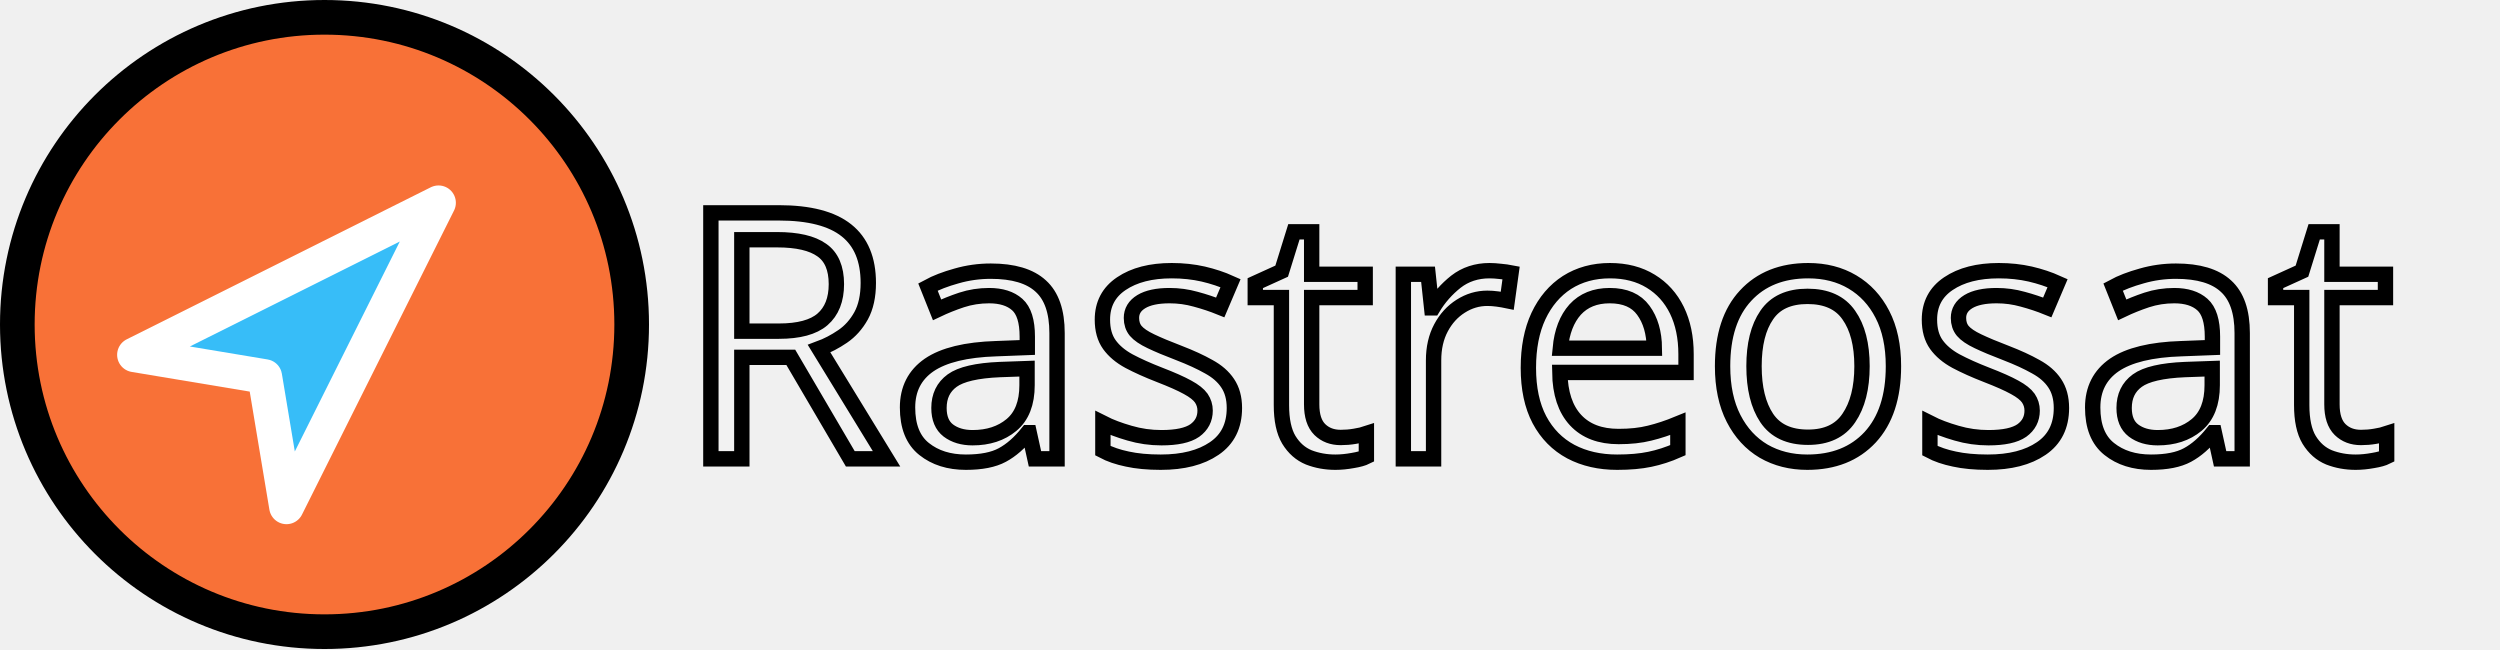
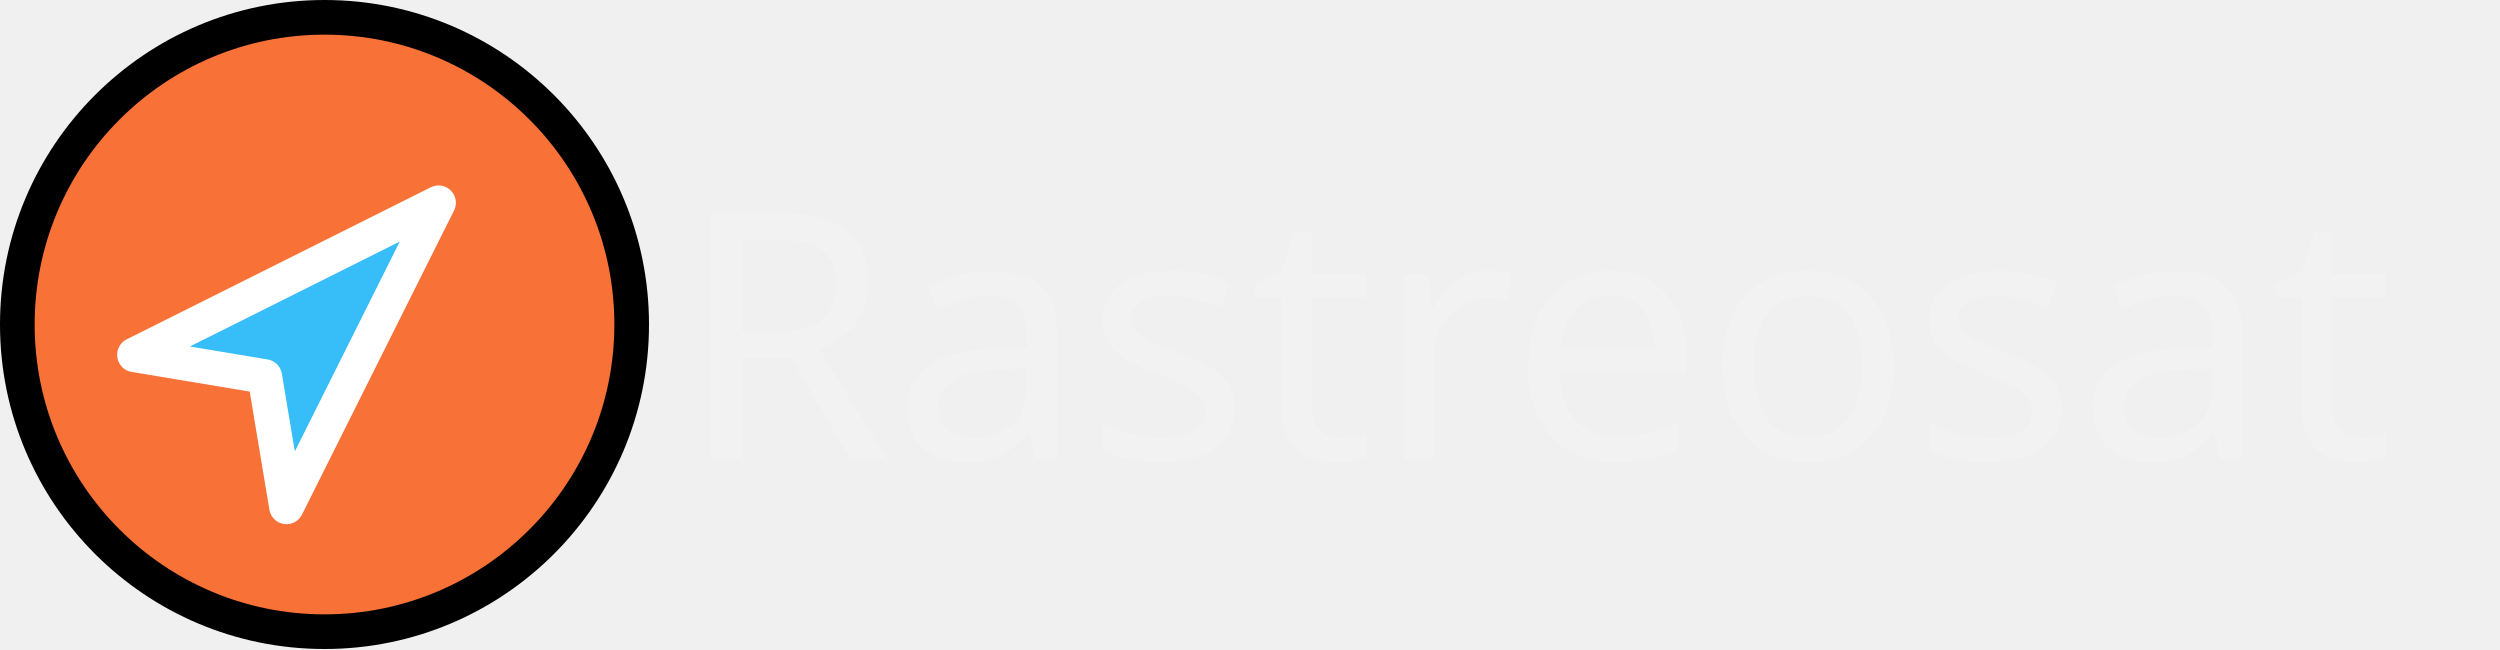
<svg xmlns="http://www.w3.org/2000/svg" width="63.5mm" height="16.485mm" viewBox="0 0 63.5 16.485" version="1.1" id="svg1">
  <defs id="defs1" />
  <g id="layer1" transform="translate(-101.6,-135.2021)">
    <g id="layer1-7" transform="matrix(1.47445,0,0,1.47445,-2.510765,-77.36065)">
      <g id="SVGRepo_iconCarrier" transform="matrix(0.2645833,0,0,0.2645833,69.85,143.4042)">
        <rect width="93.559" height="48" fill="#ffffff" fill-opacity="0.01" id="rect1" x="0" y="0" style="display:none;stroke-width:1.396" />
        <path fill-rule="evenodd" clip-rule="evenodd" d="M 24,44 C 35.046,44 44,35.046 44,24 44,12.954 35.046,4 24,4 12.954,4 4,12.954 4,24 4,35.046 12.954,44 24,44 Z" fill="#f87137" stroke="#000000" stroke-width="2.256" stroke-linecap="round" stroke-linejoin="round" id="path1" style="display:inline" />
        <path d="m 31.425,16.075 -19.799,9.899 8.485,1.414 1.414,8.485 z" fill="#37bdf8" stroke="#ffffff" stroke-width="2.256" stroke-linecap="round" stroke-linejoin="round" id="path2" />
-         <text xml:space="preserve" style="font-style:normal;font-variant:normal;font-weight:normal;font-stretch:normal;font-size:22.419px;font-family:'Bangla MN';-inkscape-font-specification:'Bangla MN, Normal';font-variant-ligatures:normal;font-variant-caps:normal;font-variant-numeric:normal;font-variant-east-asian:normal;fill:#f2f2f2;stroke:#000000;stroke-opacity:1" x="46.983" y="32.746" id="text4">
-           <tspan id="tspan4" x="46.983" y="32.746" style="font-style:normal;font-variant:normal;font-weight:normal;font-stretch:normal;font-size:22.419px;font-family:'Arial Rounded MT Bold';-inkscape-font-specification:'Arial Rounded MT Bold, Normal';font-variant-ligatures:normal;font-variant-caps:normal;font-variant-numeric:normal;font-variant-east-asian:normal;fill:#f2f2f2;stroke:#000000;stroke-opacity:1">Rastreosat</tspan>
+         <text xml:space="preserve" style="font-style:normal;font-variant:normal;font-weight:normal;font-stretch:normal;font-size:22.419px;font-family:'Bangla MN';-inkscape-font-specification:'Bangla MN, Normal';font-variant-ligatures:normal;font-variant-caps:normal;font-variant-numeric:normal;font-variant-east-asian:normal;fill:#f2f2f2" x="46.983" y="32.746" id="text4">
+           <tspan id="tspan4" x="46.983" y="32.746" style="font-style:normal;font-variant:normal;font-weight:normal;font-stretch:normal;font-size:22.419px;font-family:'Arial Rounded MT Bold';-inkscape-font-specification:'Arial Rounded MT Bold, Normal';font-variant-ligatures:normal;font-variant-caps:normal;font-variant-numeric:normal;font-variant-east-asian:normal;fill:#f2f2f2">Rastreosat</tspan>
        </text>
      </g>
    </g>
  </g>
</svg>
